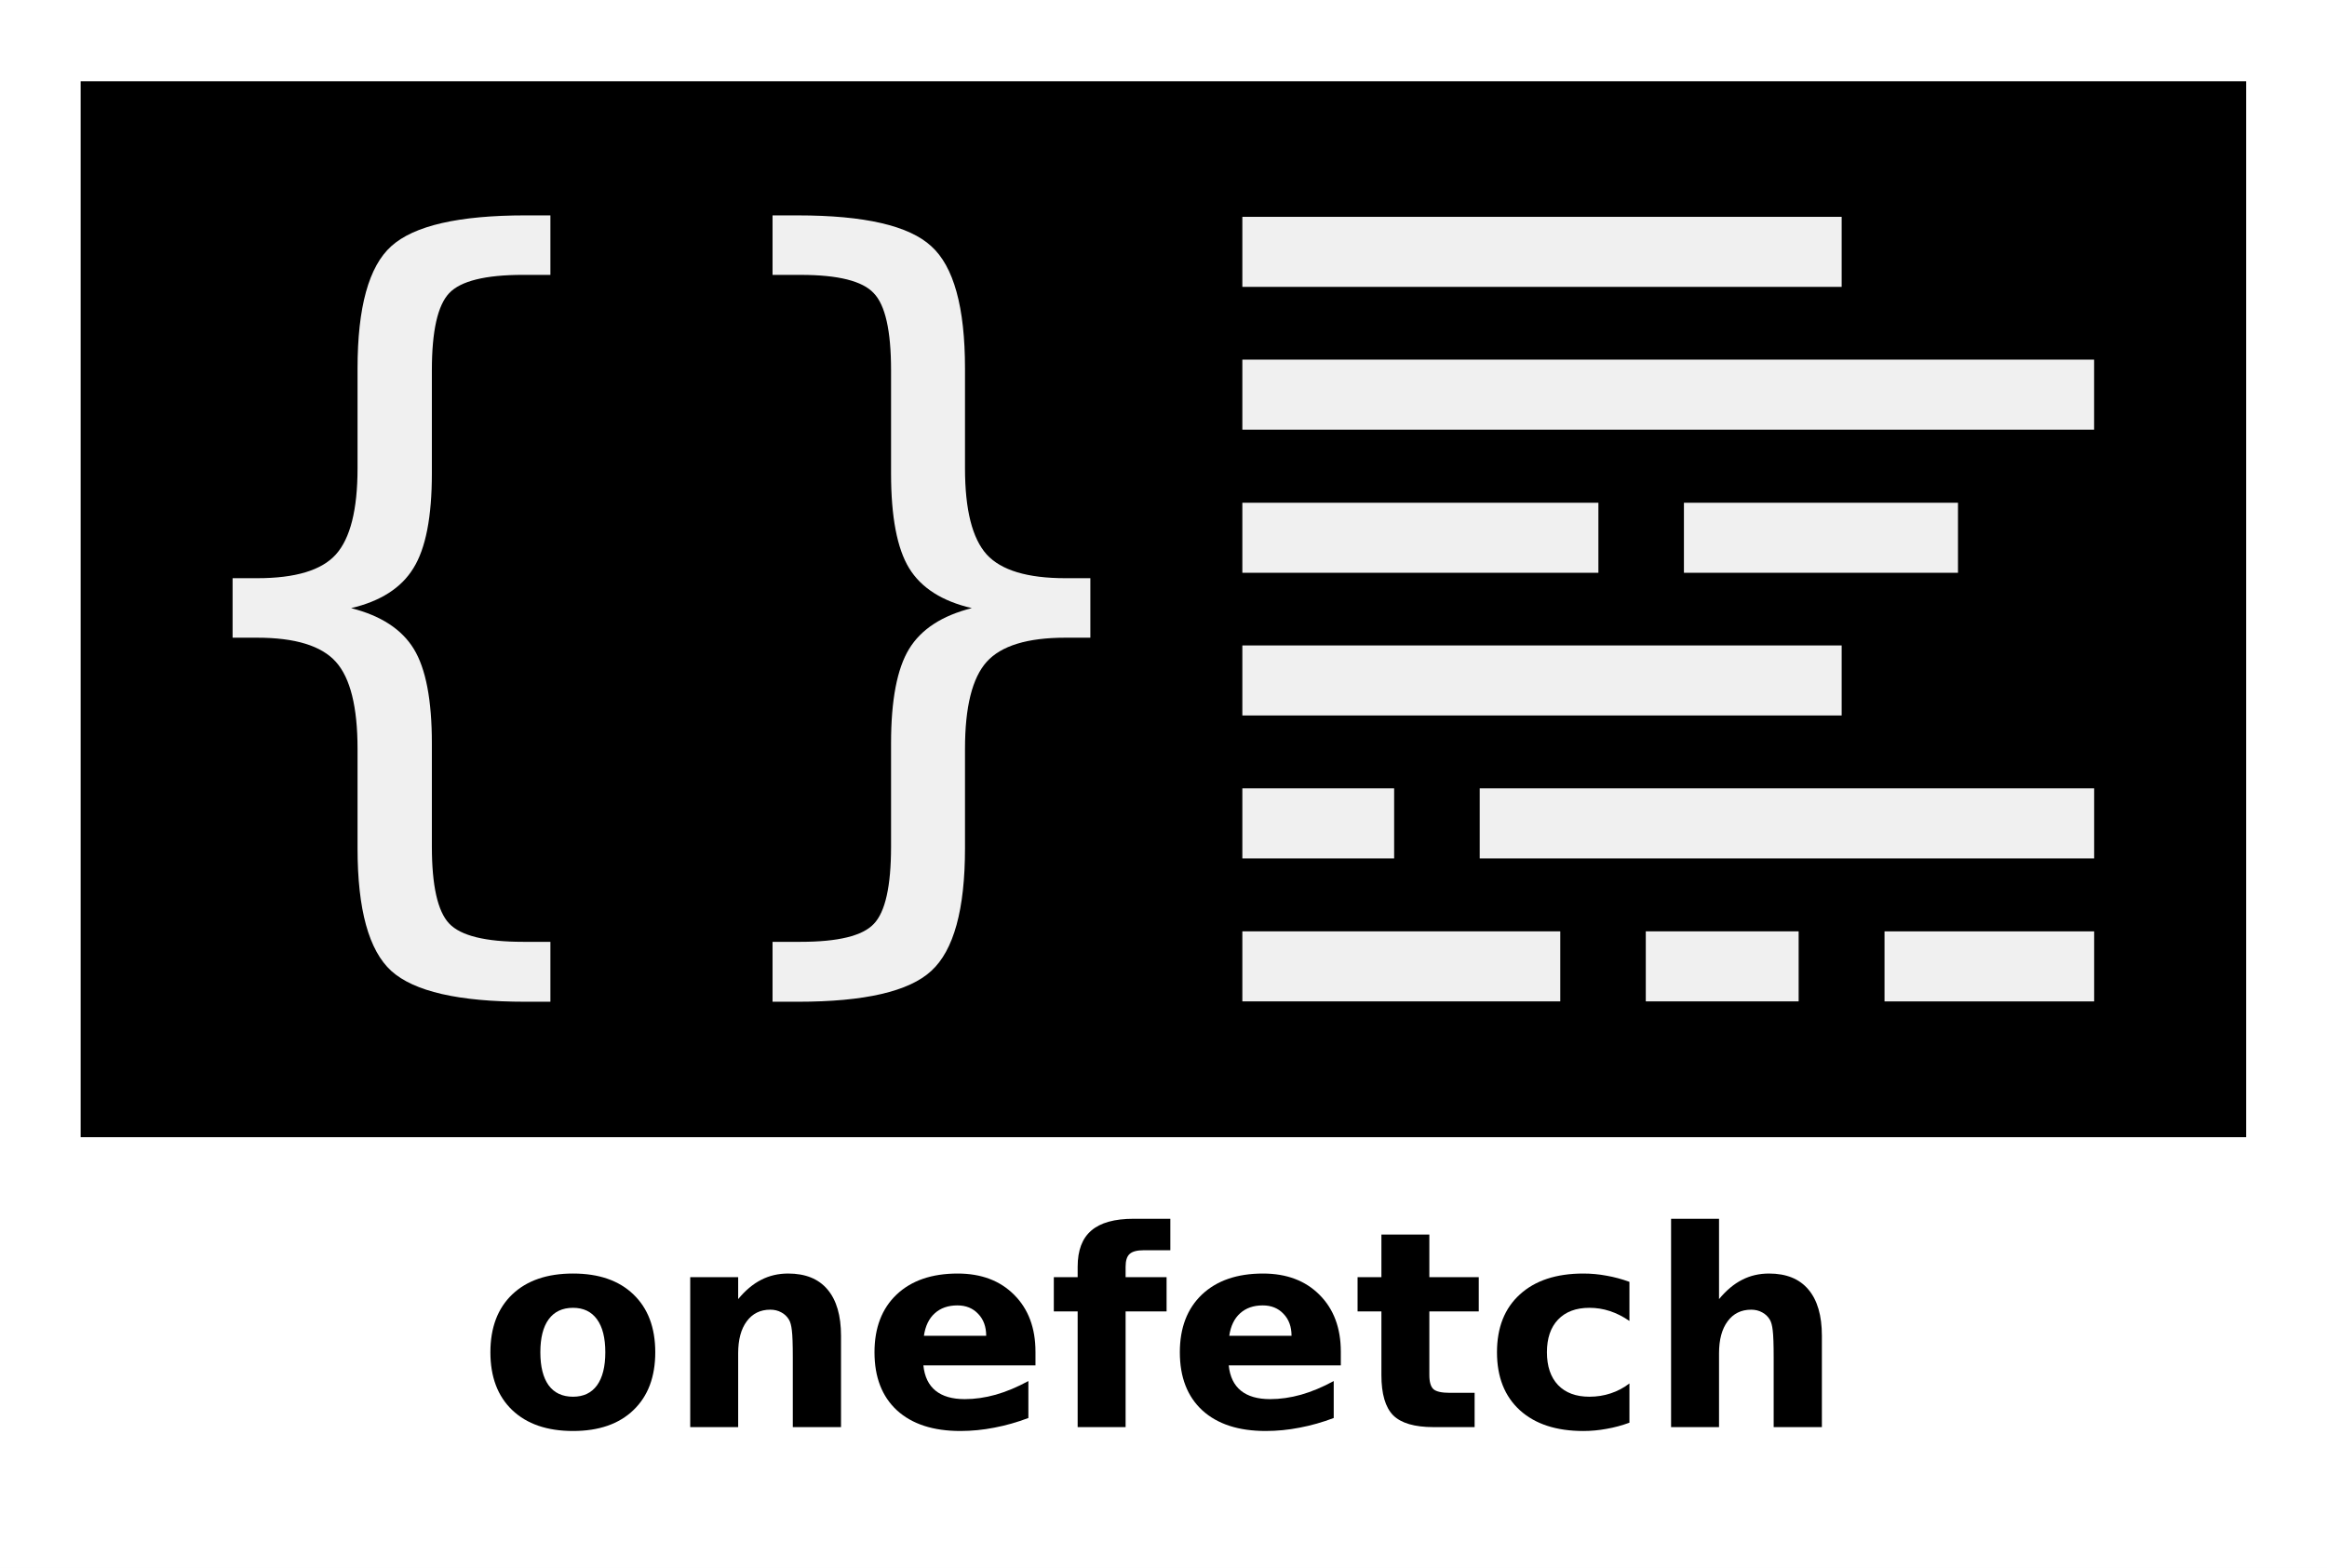
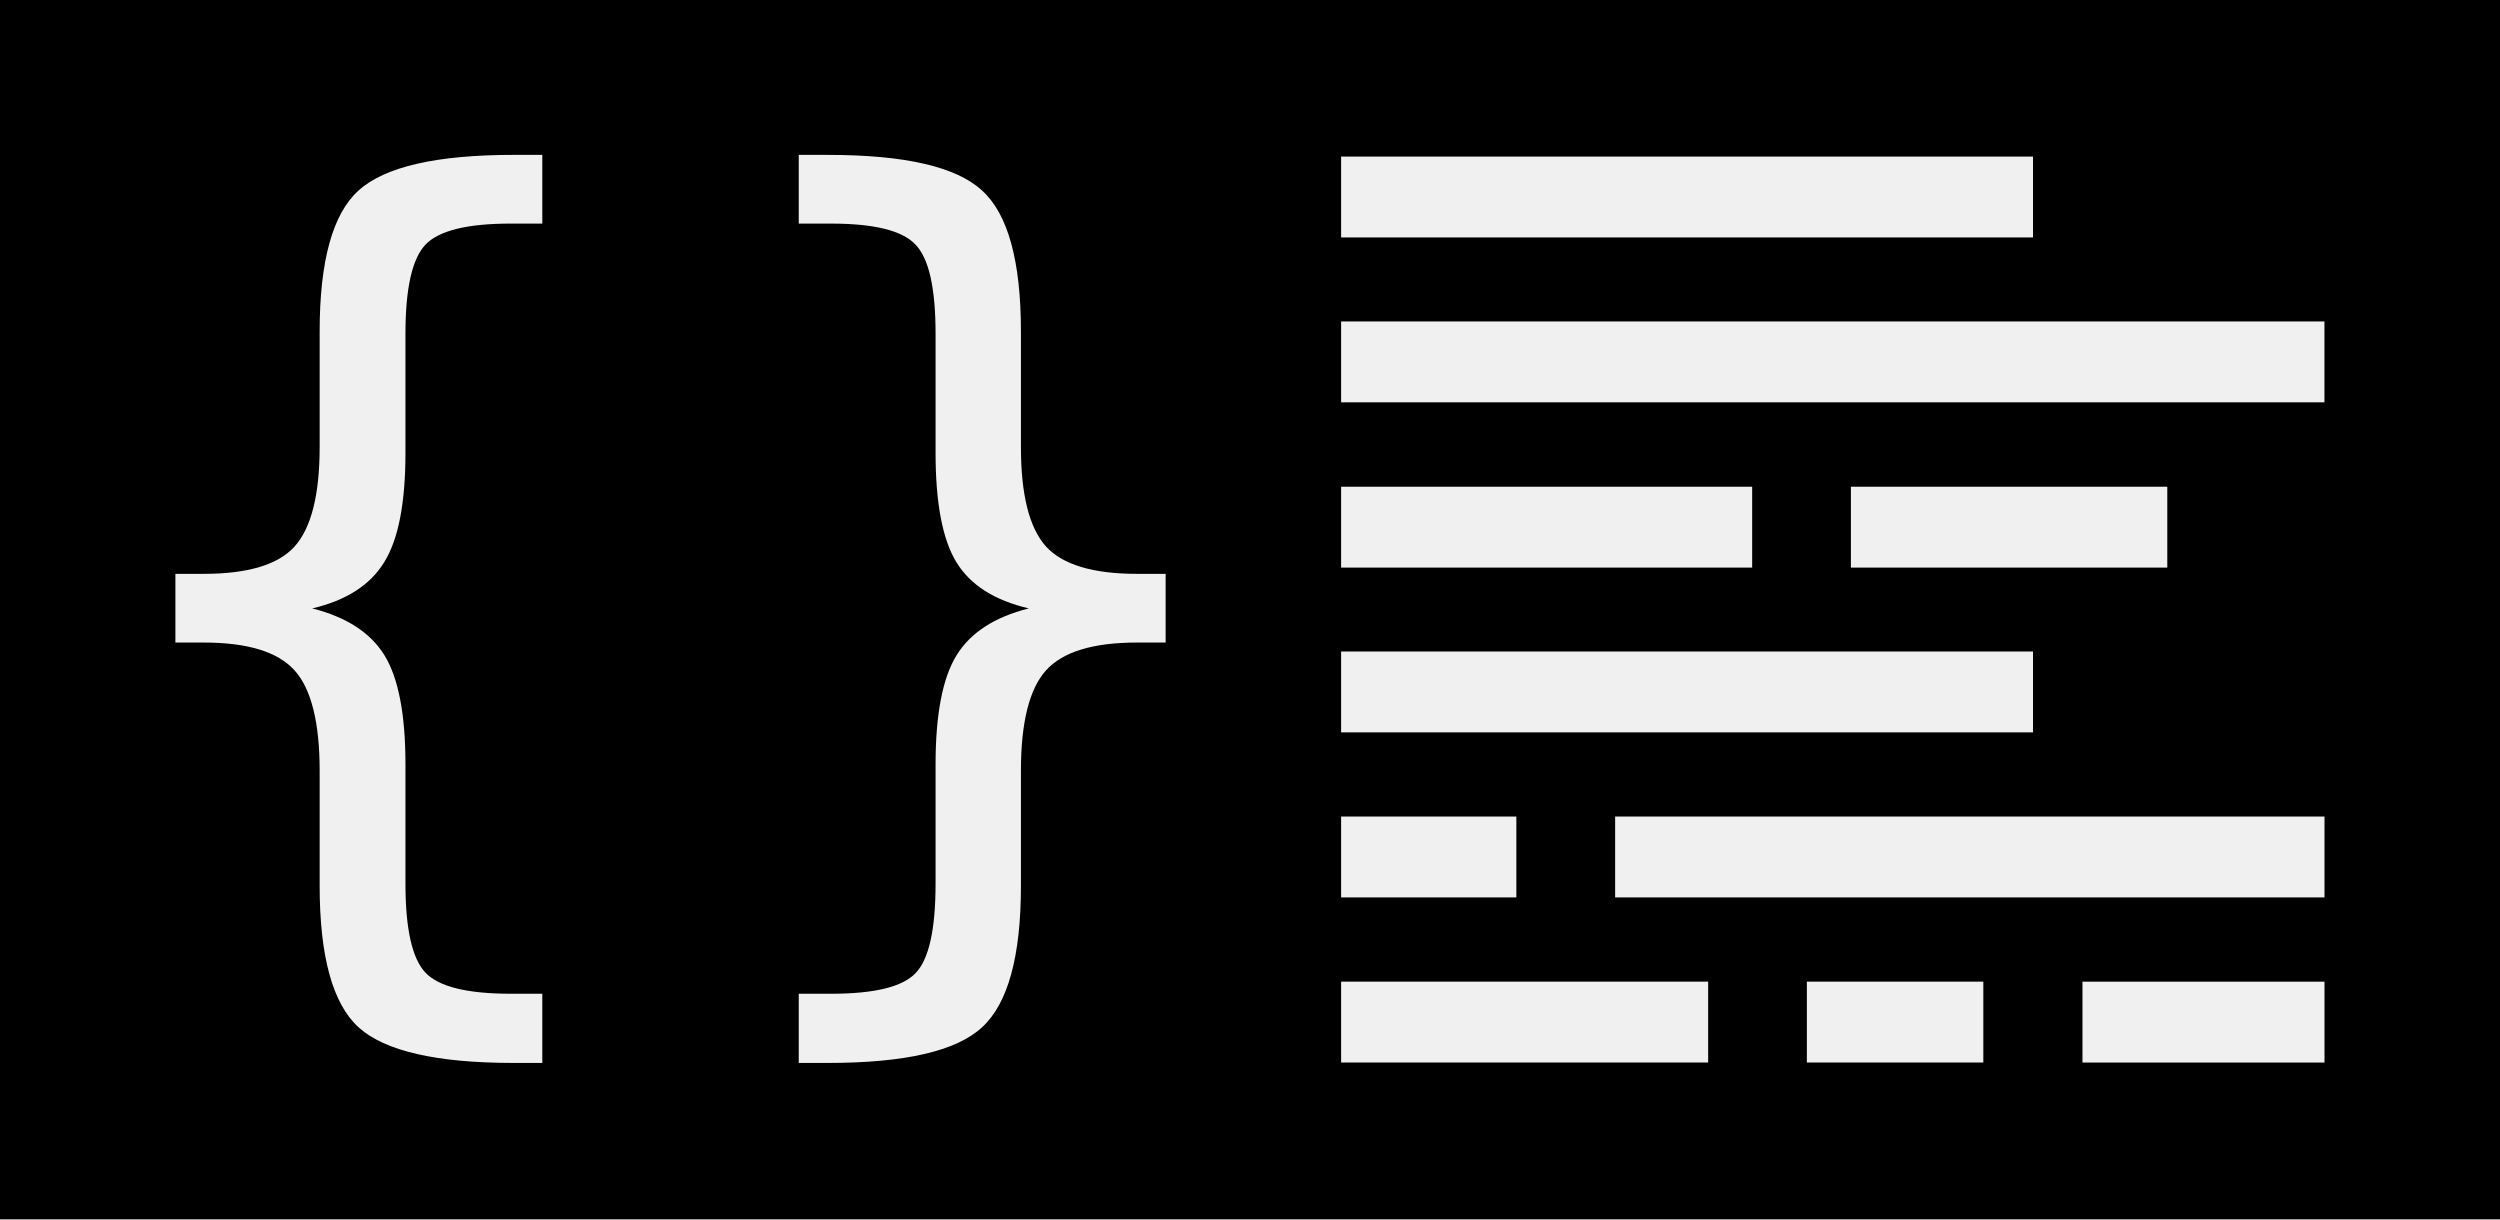
- <svg xmlns="http://www.w3.org/2000/svg" width="143.664mm" height="96.827mm" viewBox="0 0 143.664 96.827" version="1.1" id="svg8">
+ <svg xmlns="http://www.w3.org/2000/svg" width="133.695mm" height="65.208mm" viewBox="0 0 133.695 65.208" version="1.1" id="svg8">
  <defs id="defs2" />
-   <g id="layer2" transform="translate(4.979664,5.017503)">
-     <rect style="fill:#ffffff;fill-opacity:0.989;fill-rule:evenodd;stroke-width:0.298" id="rect870" width="143.664" height="96.827" x="-4.98" y="-5.018" />
-   </g>
-   <g id="layer1" transform="translate(35.10916,26.16542)">
+   <g id="layer2" />
+   <g id="layer1" transform="translate(30.1295,21.14791)">
    <rect id="rect3713" width="133.695" height="65.208" x="-30.13" y="-21.148" style="fill:#000000;fill-opacity:1;stroke:none;stroke-width:1.107;stroke-linejoin:round;stroke-miterlimit:4;stroke-dasharray:none;stroke-opacity:1" />
    <g aria-label="{}" id="text4530" style="font-style:normal;font-weight:normal;font-size:10.583px;line-height:1.25;font-family:sans-serif;letter-spacing:0px;word-spacing:0px;fill:#000000;fill-opacity:1;stroke:none;stroke-width:0.265" transform="matrix(1,0,0,1.035812,0.5867821,-3.924233)">
      <path d="m -1.715,34.678 v 3.572 h -1.538 q -6.176,0 -8.285,-1.836 -2.084,-1.836 -2.084,-7.317 v -5.928 q 0,-3.746 -1.339,-5.184 -1.339,-1.439 -4.862,-1.439 h -1.513 v -3.547 h 1.513 q 3.547,0 4.862,-1.414 1.339,-1.439 1.339,-5.135 V 0.497 q 0,-5.482 2.084,-7.293 2.108,-1.836 8.285,-1.836 h 1.538 v 3.547 h -1.687 q -3.497,0 -4.564,1.091 -1.067,1.091 -1.067,4.589 V 6.748 q 0,3.894 -1.141,5.655 -1.116,1.761 -3.845,2.381 2.753,0.67 3.87,2.431 1.116,1.761 1.116,5.631 v 6.152 q 0,3.497 1.067,4.589 1.067,1.091 4.564,1.091 z" style="font-style:normal;font-variant:normal;font-weight:normal;font-stretch:normal;font-size:50.8px;font-family:sans-serif;-inkscape-font-specification:sans-serif;fill:#ffffff;fill-opacity:0.941;stroke-width:0.265" id="path1547" />
      <path d="m 11.999,34.678 h 1.736 q 3.473,0 4.514,-1.067 1.067,-1.067 1.067,-4.614 v -6.152 q 0,-3.87 1.116,-5.631 1.116,-1.761 3.87,-2.431 -2.753,-0.62 -3.87,-2.381 -1.116,-1.761 -1.116,-5.655 V 0.596 q 0,-3.522 -1.067,-4.589 -1.042,-1.091 -4.514,-1.091 h -1.736 v -3.547 h 1.563 q 6.176,0 8.235,1.836 2.084,1.811 2.084,7.293 V 6.45 q 0,3.696 1.339,5.135 1.339,1.414 4.862,1.414 h 1.538 v 3.547 h -1.538 q -3.522,0 -4.862,1.439 -1.339,1.439 -1.339,5.184 v 5.928 q 0,5.482 -2.084,7.317 -2.059,1.836 -8.235,1.836 h -1.563 z" style="font-style:normal;font-variant:normal;font-weight:normal;font-stretch:normal;font-size:50.8px;font-family:sans-serif;-inkscape-font-specification:sans-serif;fill:#ffffff;fill-opacity:0.941;stroke-width:0.265" id="path1549" />
    </g>
    <flowRoot xml:space="preserve" id="flowRoot4532" style="font-style:normal;font-weight:normal;font-size:40px;line-height:1.25;font-family:sans-serif;letter-spacing:0px;word-spacing:0px;fill:#000000;fill-opacity:1;stroke:none" transform="scale(0.2645833)">
      <flowRegion id="flowRegion4534">
        <rect id="rect4536" width="185.714" height="444.286" x="214.286" y="-306.052" />
      </flowRegion>
      <flowPara id="flowPara4538" />
    </flowRoot>
    <rect style="fill:#ffffff;fill-opacity:0.941;stroke-width:0.24" id="rect4540" width="37" height="4.325" x="41.591" y="-12.775" />
    <rect style="fill:#ffffff;fill-opacity:0.941;stroke-width:0.286" id="rect4540-2" width="52.586" height="4.325" x="41.591" y="-3.957" />
    <rect style="fill:#ffffff;fill-opacity:0.941;stroke-width:0.185" id="rect4540-2-7" width="21.982" height="4.325" x="41.591" y="4.881" />
    <rect style="fill:#ffffff;fill-opacity:0.941;stroke-width:0.162" id="rect4540-2-9" width="16.92" height="4.325" x="68.853" y="4.881" />
    <rect style="fill:#ffffff;fill-opacity:0.941;stroke-width:0.24" id="rect4540-2-95" width="37" height="4.325" x="41.591" y="13.693" />
    <rect style="fill:#ffffff;fill-opacity:0.941;stroke-width:0.121" id="rect4540-2-2" width="9.371" height="4.325" x="41.591" y="22.519" />
    <rect style="fill:#ffffff;fill-opacity:0.941;stroke-width:0.243" id="rect4540-2-0" width="37.935" height="4.325" x="56.245" y="22.519" />
    <rect style="fill:#ffffff;fill-opacity:0.941;stroke-width:0.175" id="rect4540-2-8" width="19.628" height="4.325" x="41.591" y="31.348" />
    <rect style="fill:#ffffff;fill-opacity:0.941;stroke-width:0.121" id="rect4540-2-3" width="9.437" height="4.325" x="66.498" y="31.348" />
    <rect style="fill:#ffffff;fill-opacity:0.941;stroke-width:0.142" id="rect4540-2-3-5" width="12.943" height="4.325" x="81.237" y="31.35" />
-     <g aria-label="onefetch" transform="matrix(0.2645833,0,0,0.2645833,-43.60725,-18.83009)" id="flowRoot4673" style="font-style:normal;font-weight:normal;font-size:53.333px;line-height:1.25;font-family:sans-serif;letter-spacing:0px;word-spacing:0px;fill:#000000;fill-opacity:1;stroke:none;stroke-linejoin:round;stroke-opacity:1">
-       <g aria-label="onefetch" id="text1362" style="font-style:normal;font-weight:normal;font-size:64px;line-height:1.25;font-family:sans-serif;fill:#000000;fill-opacity:1;stroke:none;stroke-linejoin:round;stroke-opacity:1">
-         <path d="m 165.83,277.518 q -3.719,0 -5.688,2.688 -1.938,2.656 -1.938,7.688 0,5.031 1.938,7.719 1.969,2.656 5.688,2.656 3.656,0 5.594,-2.656 1.938,-2.688 1.938,-7.719 0,-5.031 -1.938,-7.688 -1.938,-2.688 -5.594,-2.688 z m 0,-8 q 9.031,0 14.094,4.875 5.094,4.875 5.094,13.5 0,8.625 -5.094,13.5 -5.062,4.875 -14.094,4.875 -9.062,0 -14.188,-4.875 -5.094,-4.875 -5.094,-13.5 0,-8.625 5.094,-13.5 5.125,-4.875 14.188,-4.875 z" style="font-style:normal;font-variant:normal;font-weight:bold;font-stretch:normal;font-size:64px;font-family:sans-serif;-inkscape-font-specification:'sans-serif Bold';fill:#000000;fill-opacity:1;stroke:none;stroke-linejoin:round;stroke-opacity:1" id="path1520" />
-         <path d="m 228.362,284.049 v 21.312 h -11.25 v -3.469 -12.844 q 0,-4.531 -0.219,-6.25 -0.188,-1.719 -0.688,-2.531 -0.656,-1.094 -1.781,-1.688 -1.125,-0.625 -2.562,-0.625 -3.5,0 -5.5,2.719 -2,2.688 -2,7.469 v 17.219 h -11.188 v -35 h 11.188 v 5.125 q 2.531,-3.062 5.375,-4.5 2.844,-1.469 6.281,-1.469 6.062,0 9.188,3.719 3.156,3.719 3.156,10.812 z" style="font-style:normal;font-variant:normal;font-weight:bold;font-stretch:normal;font-size:64px;font-family:sans-serif;-inkscape-font-specification:'sans-serif Bold';fill:#000000;fill-opacity:1;stroke:none;stroke-linejoin:round;stroke-opacity:1" id="path1522" />
-         <path d="m 273.737,287.768 v 3.188 H 247.58 q 0.406,3.938 2.844,5.906 2.438,1.969 6.812,1.969 3.531,0 7.219,-1.031 3.719,-1.062 7.625,-3.188 v 8.625 q -3.969,1.5 -7.938,2.25 -3.969,0.781 -7.938,0.781 -9.5,0 -14.781,-4.812 -5.25,-4.844 -5.25,-13.562 0,-8.562 5.156,-13.469 5.188,-4.906 14.25,-4.906 8.25,0 13.188,4.969 4.969,4.969 4.969,13.281 z m -11.5,-3.719 q 0,-3.188 -1.875,-5.125 -1.844,-1.969 -4.844,-1.969 -3.25,0 -5.281,1.844 -2.031,1.812 -2.531,5.25 z" style="font-style:normal;font-variant:normal;font-weight:bold;font-stretch:normal;font-size:64px;font-family:sans-serif;-inkscape-font-specification:'sans-serif Bold';fill:#000000;fill-opacity:1;stroke:none;stroke-linejoin:round;stroke-opacity:1" id="path1524" />
-         <path d="m 305.205,256.736 v 7.344 h -6.188 q -2.375,0 -3.312,0.875 -0.938,0.844 -0.938,2.969 v 2.438 h 9.562 v 8 h -9.562 v 27 h -11.188 v -27 h -5.562 v -8 h 5.562 v -2.438 q 0,-5.719 3.188,-8.438 3.188,-2.75 9.875,-2.75 z" style="font-style:normal;font-variant:normal;font-weight:bold;font-stretch:normal;font-size:64px;font-family:sans-serif;-inkscape-font-specification:'sans-serif Bold';fill:#000000;fill-opacity:1;stroke:none;stroke-linejoin:round;stroke-opacity:1" id="path1526" />
-         <path d="m 344.987,287.768 v 3.188 H 318.83 q 0.406,3.938 2.844,5.906 2.438,1.969 6.812,1.969 3.531,0 7.219,-1.031 3.719,-1.062 7.625,-3.188 v 8.625 q -3.969,1.5 -7.938,2.25 -3.969,0.781 -7.938,0.781 -9.5,0 -14.781,-4.812 -5.25,-4.844 -5.25,-13.562 0,-8.562 5.156,-13.469 5.188,-4.906 14.25,-4.906 8.25,0 13.188,4.969 4.969,4.969 4.969,13.281 z m -11.5,-3.719 q 0,-3.188 -1.875,-5.125 -1.844,-1.969 -4.844,-1.969 -3.25,0 -5.281,1.844 -2.031,1.812 -2.531,5.25 z" style="font-style:normal;font-variant:normal;font-weight:bold;font-stretch:normal;font-size:64px;font-family:sans-serif;-inkscape-font-specification:'sans-serif Bold';fill:#000000;fill-opacity:1;stroke:none;stroke-linejoin:round;stroke-opacity:1" id="path1528" />
-         <path d="m 365.643,260.424 v 9.938 h 11.531 v 8 H 365.643 v 14.844 q 0,2.438 0.969,3.312 0.969,0.844 3.844,0.844 h 5.75 v 8 h -9.594 q -6.625,0 -9.406,-2.75 -2.75,-2.781 -2.75,-9.406 v -14.844 h -5.562 v -8 h 5.562 v -9.938 z" style="font-style:normal;font-variant:normal;font-weight:bold;font-stretch:normal;font-size:64px;font-family:sans-serif;-inkscape-font-specification:'sans-serif Bold';fill:#000000;fill-opacity:1;stroke:none;stroke-linejoin:round;stroke-opacity:1" id="path1530" />
-         <path d="m 412.33,271.455 v 9.125 q -2.281,-1.562 -4.594,-2.312 -2.281,-0.75 -4.75,-0.75 -4.688,0 -7.312,2.75 -2.594,2.719 -2.594,7.625 0,4.906 2.594,7.656 2.625,2.719 7.312,2.719 2.625,0 4.969,-0.781 2.375,-0.781 4.375,-2.312 v 9.156 q -2.625,0.969 -5.344,1.438 -2.688,0.5 -5.406,0.5 -9.469,0 -14.812,-4.844 -5.344,-4.875 -5.344,-13.531 0,-8.656 5.344,-13.5 5.344,-4.875 14.812,-4.875 2.75,0 5.406,0.5 2.688,0.469 5.344,1.438 z" style="font-style:normal;font-variant:normal;font-weight:bold;font-stretch:normal;font-size:64px;font-family:sans-serif;-inkscape-font-specification:'sans-serif Bold';fill:#000000;fill-opacity:1;stroke:none;stroke-linejoin:round;stroke-opacity:1" id="path1532" />
-         <path d="m 457.237,284.049 v 21.312 h -11.25 v -3.469 -12.781 q 0,-4.594 -0.219,-6.312 -0.188,-1.719 -0.688,-2.531 -0.656,-1.094 -1.781,-1.688 -1.125,-0.625 -2.562,-0.625 -3.5,0 -5.5,2.719 -2,2.688 -2,7.469 v 17.219 h -11.188 v -48.625 h 11.188 v 18.75 q 2.531,-3.062 5.375,-4.5 2.844,-1.469 6.281,-1.469 6.062,0 9.188,3.719 3.156,3.719 3.156,10.812 z" style="font-style:normal;font-variant:normal;font-weight:bold;font-stretch:normal;font-size:64px;font-family:sans-serif;-inkscape-font-specification:'sans-serif Bold';fill:#000000;fill-opacity:1;stroke:none;stroke-linejoin:round;stroke-opacity:1" id="path1534" />
-       </g>
-     </g>
  </g>
</svg>
